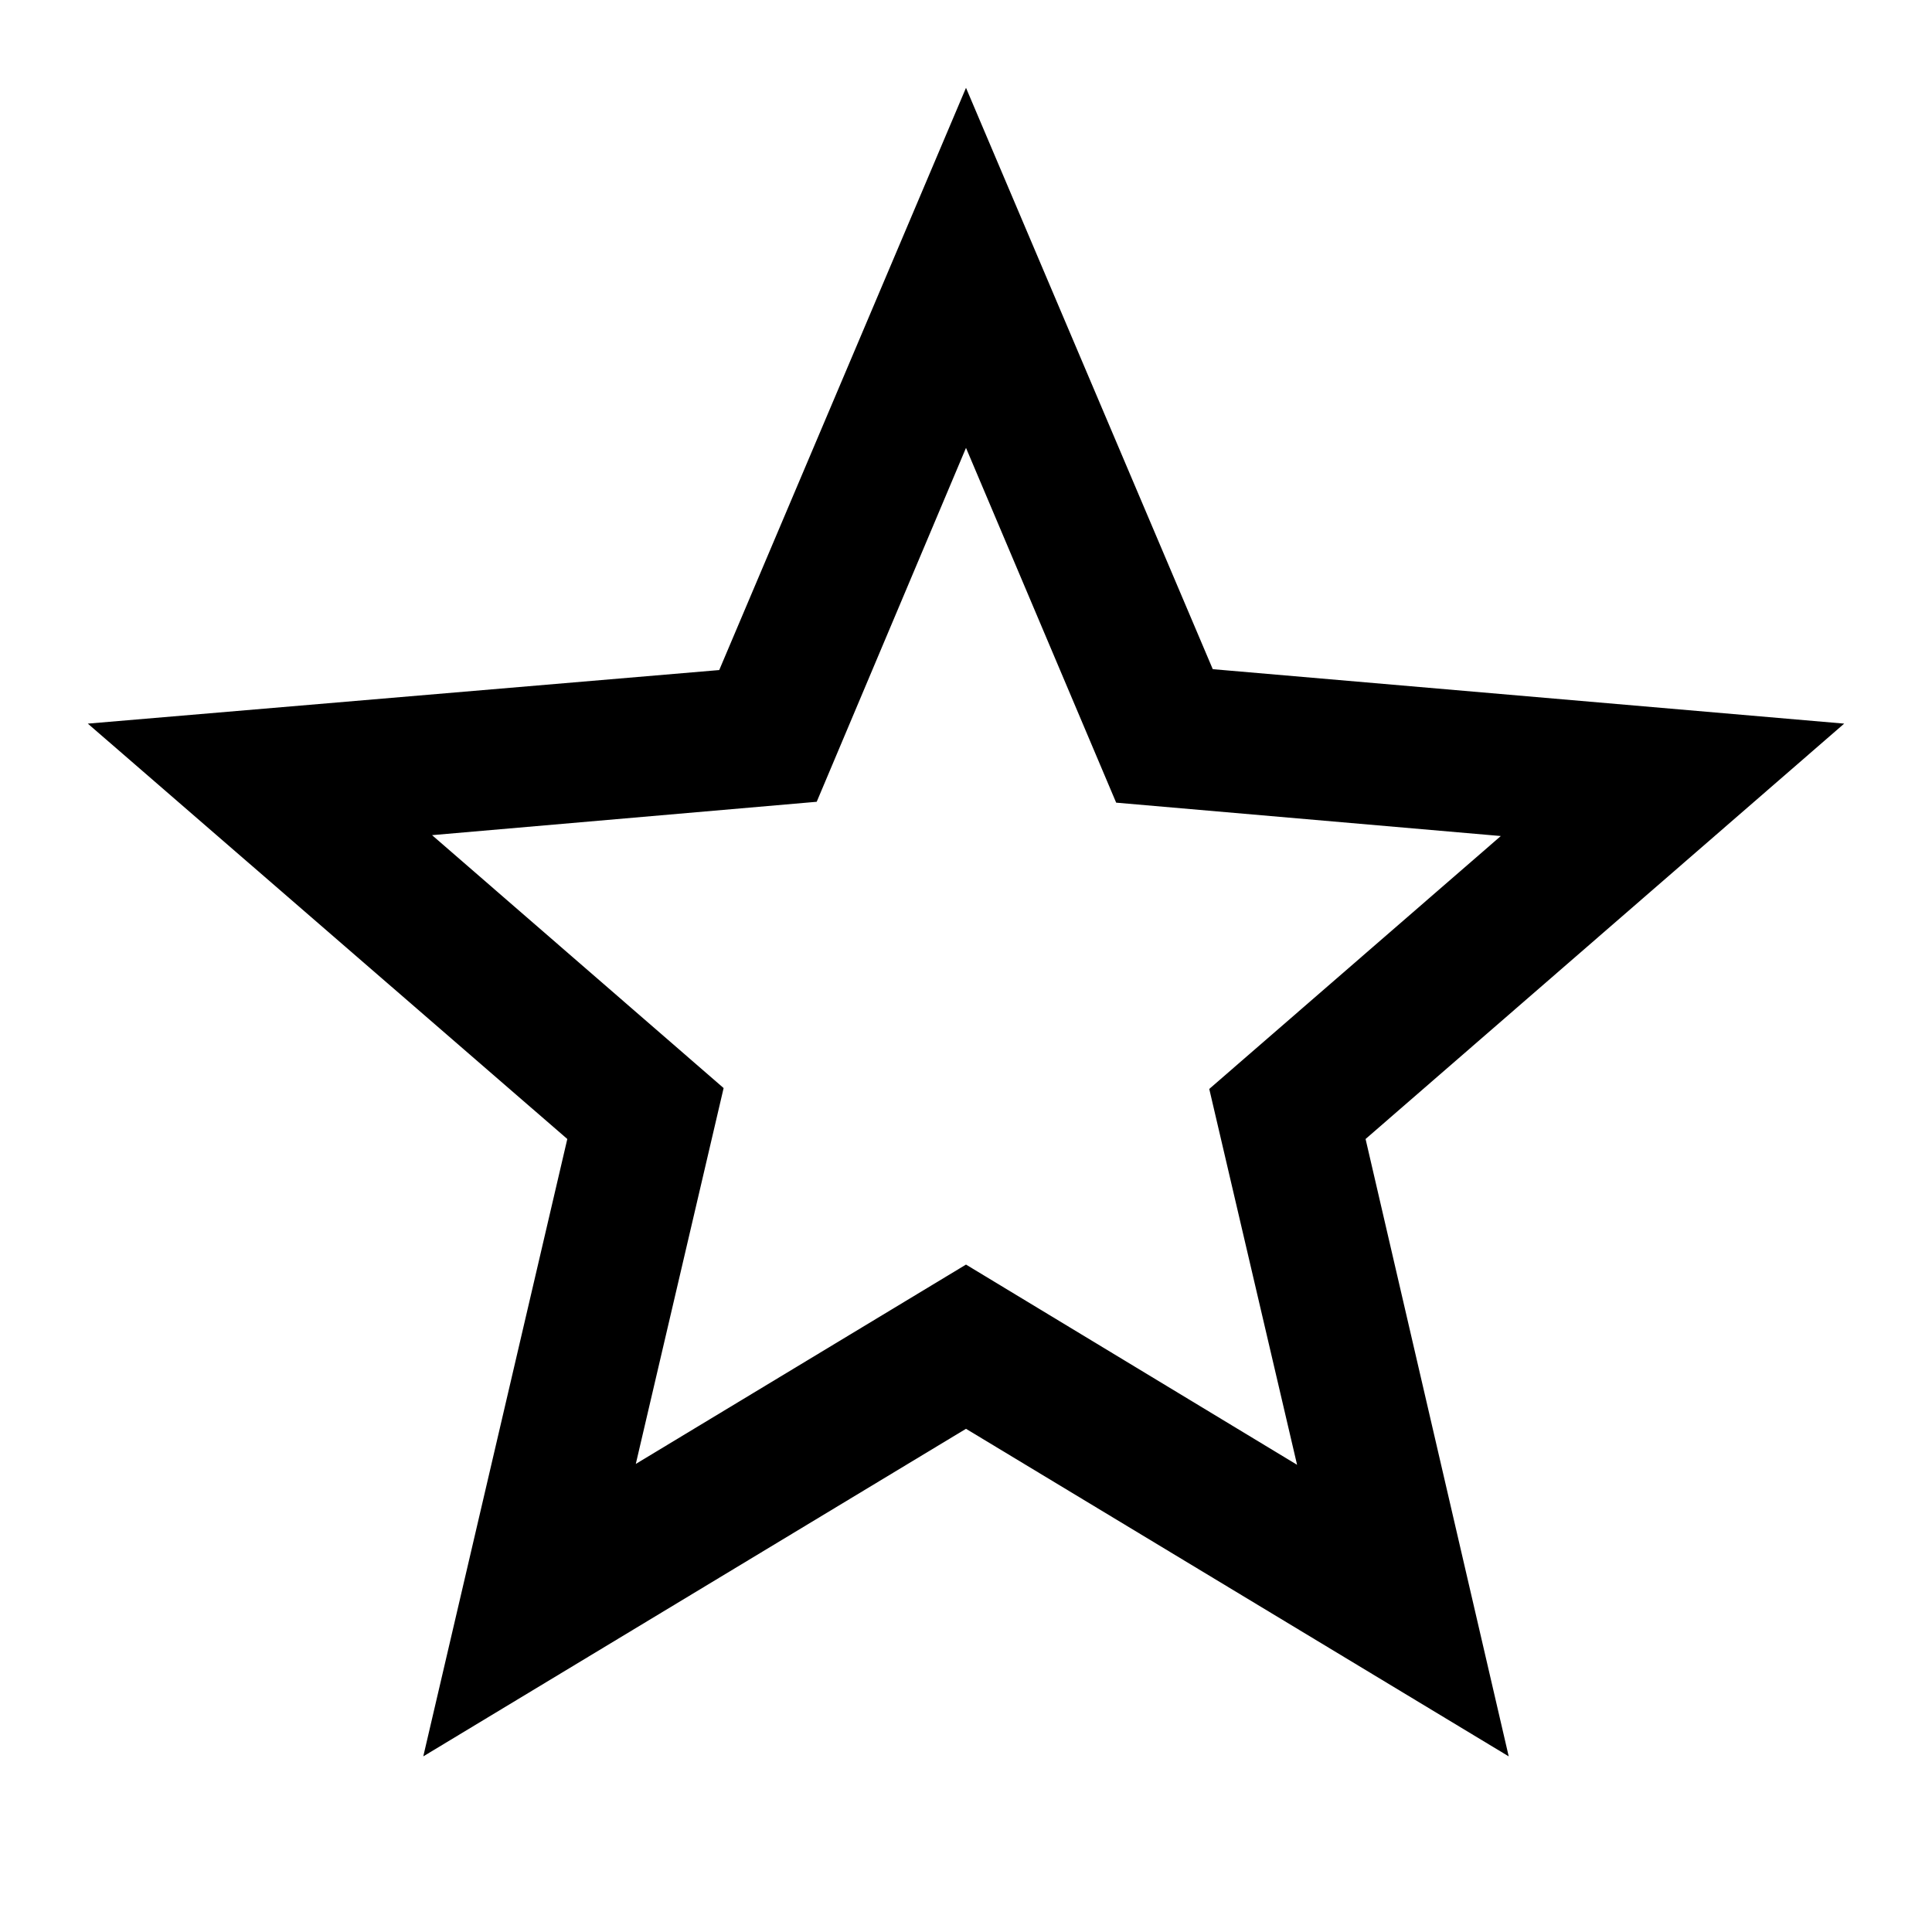
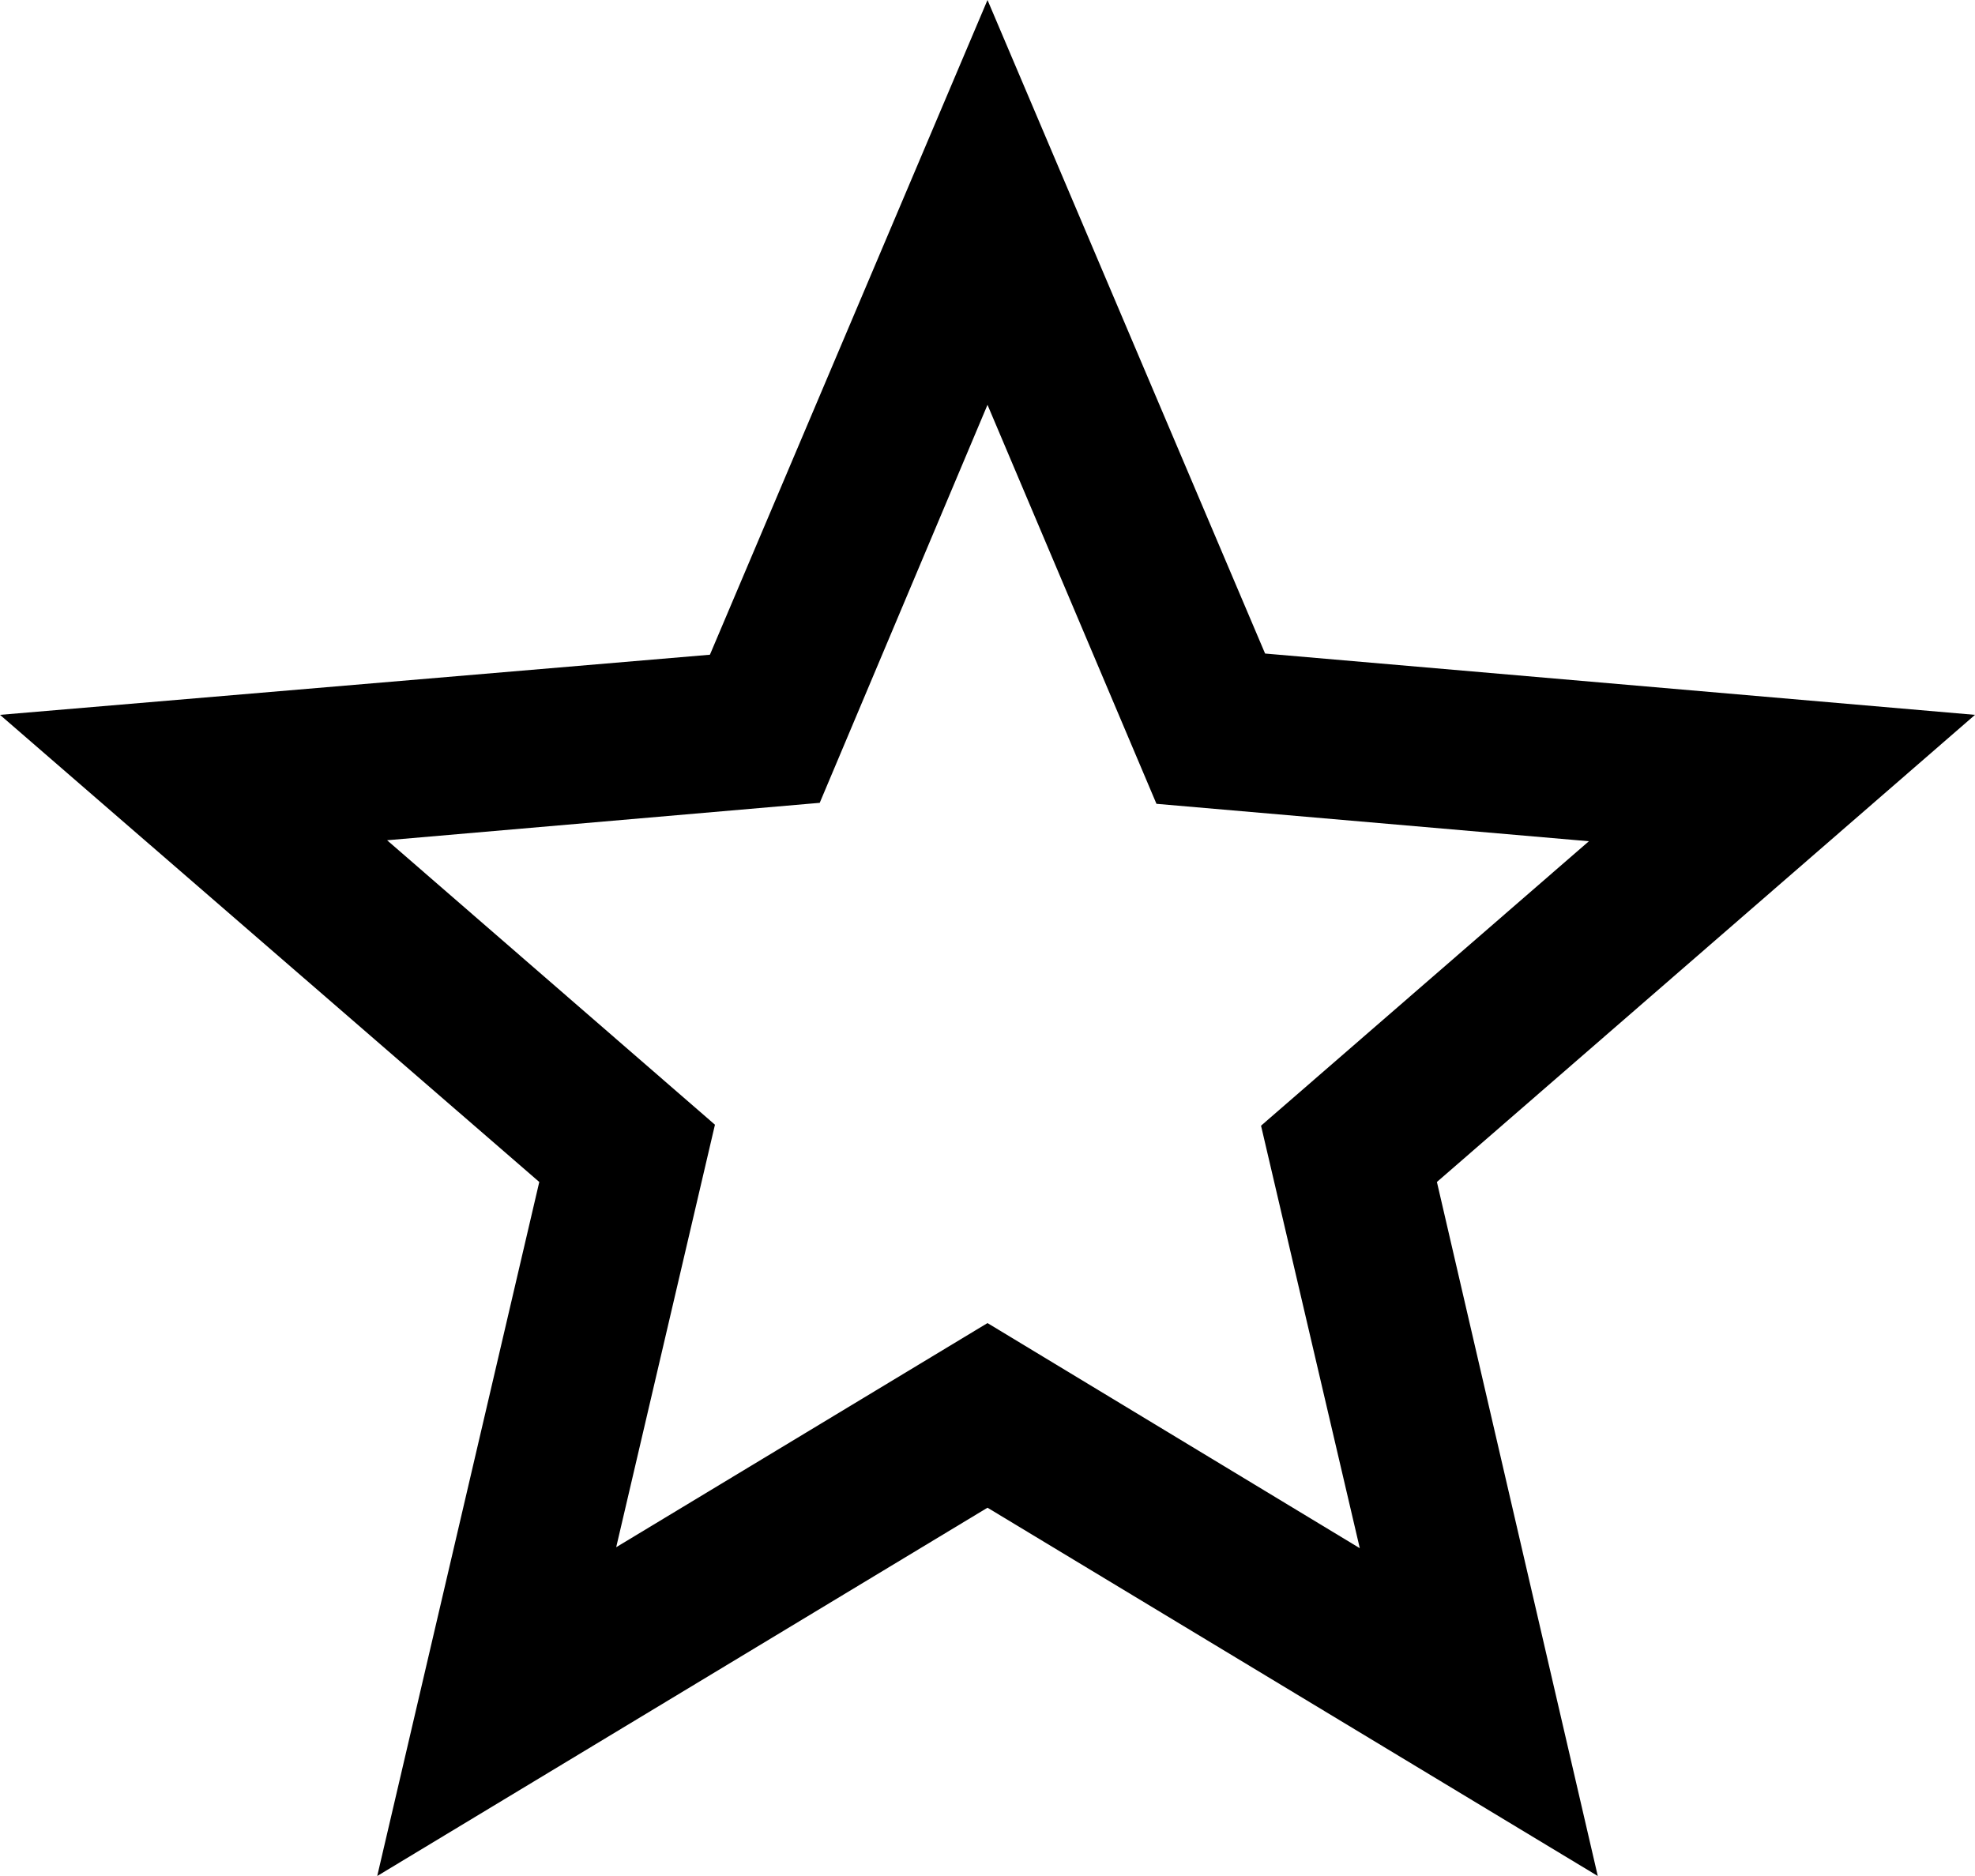
- <svg xmlns="http://www.w3.org/2000/svg" viewBox="1 1 22 22">
-   <path d="M0 0h24v24H0V0z" fill="none" />
-   <path d="M22 9.24l-7.19-.62L12 2 9.19 8.63 2 9.24l5.46 4.73L5.82 21 12 17.27 18.18 21l-1.63-7.03L22 9.24zM12 15.4l-3.76 2.27 1-4.28-3.32-2.88 4.38-.38L12 6.1l1.71 4.04 4.38.38-3.32 2.88 1 4.28L12 15.4z" />
+ <svg xmlns="http://www.w3.org/2000/svg" viewBox="1 1 20 19">
+   <path d="M 11,1 8.189,7.631 1,8.24 6.461,12.971 4.82,20 11,16.27 17.18,20 15.551,12.971 21,8.24 13.811,7.619 Z m 0,4.1 1.711,4.041 4.379,0.379 -3.32,2.881 1,4.279 L 11,14.4 l -3.76,2.27 1,-4.279 L 4.92,9.51 9.301,9.131 Z" />
</svg>
